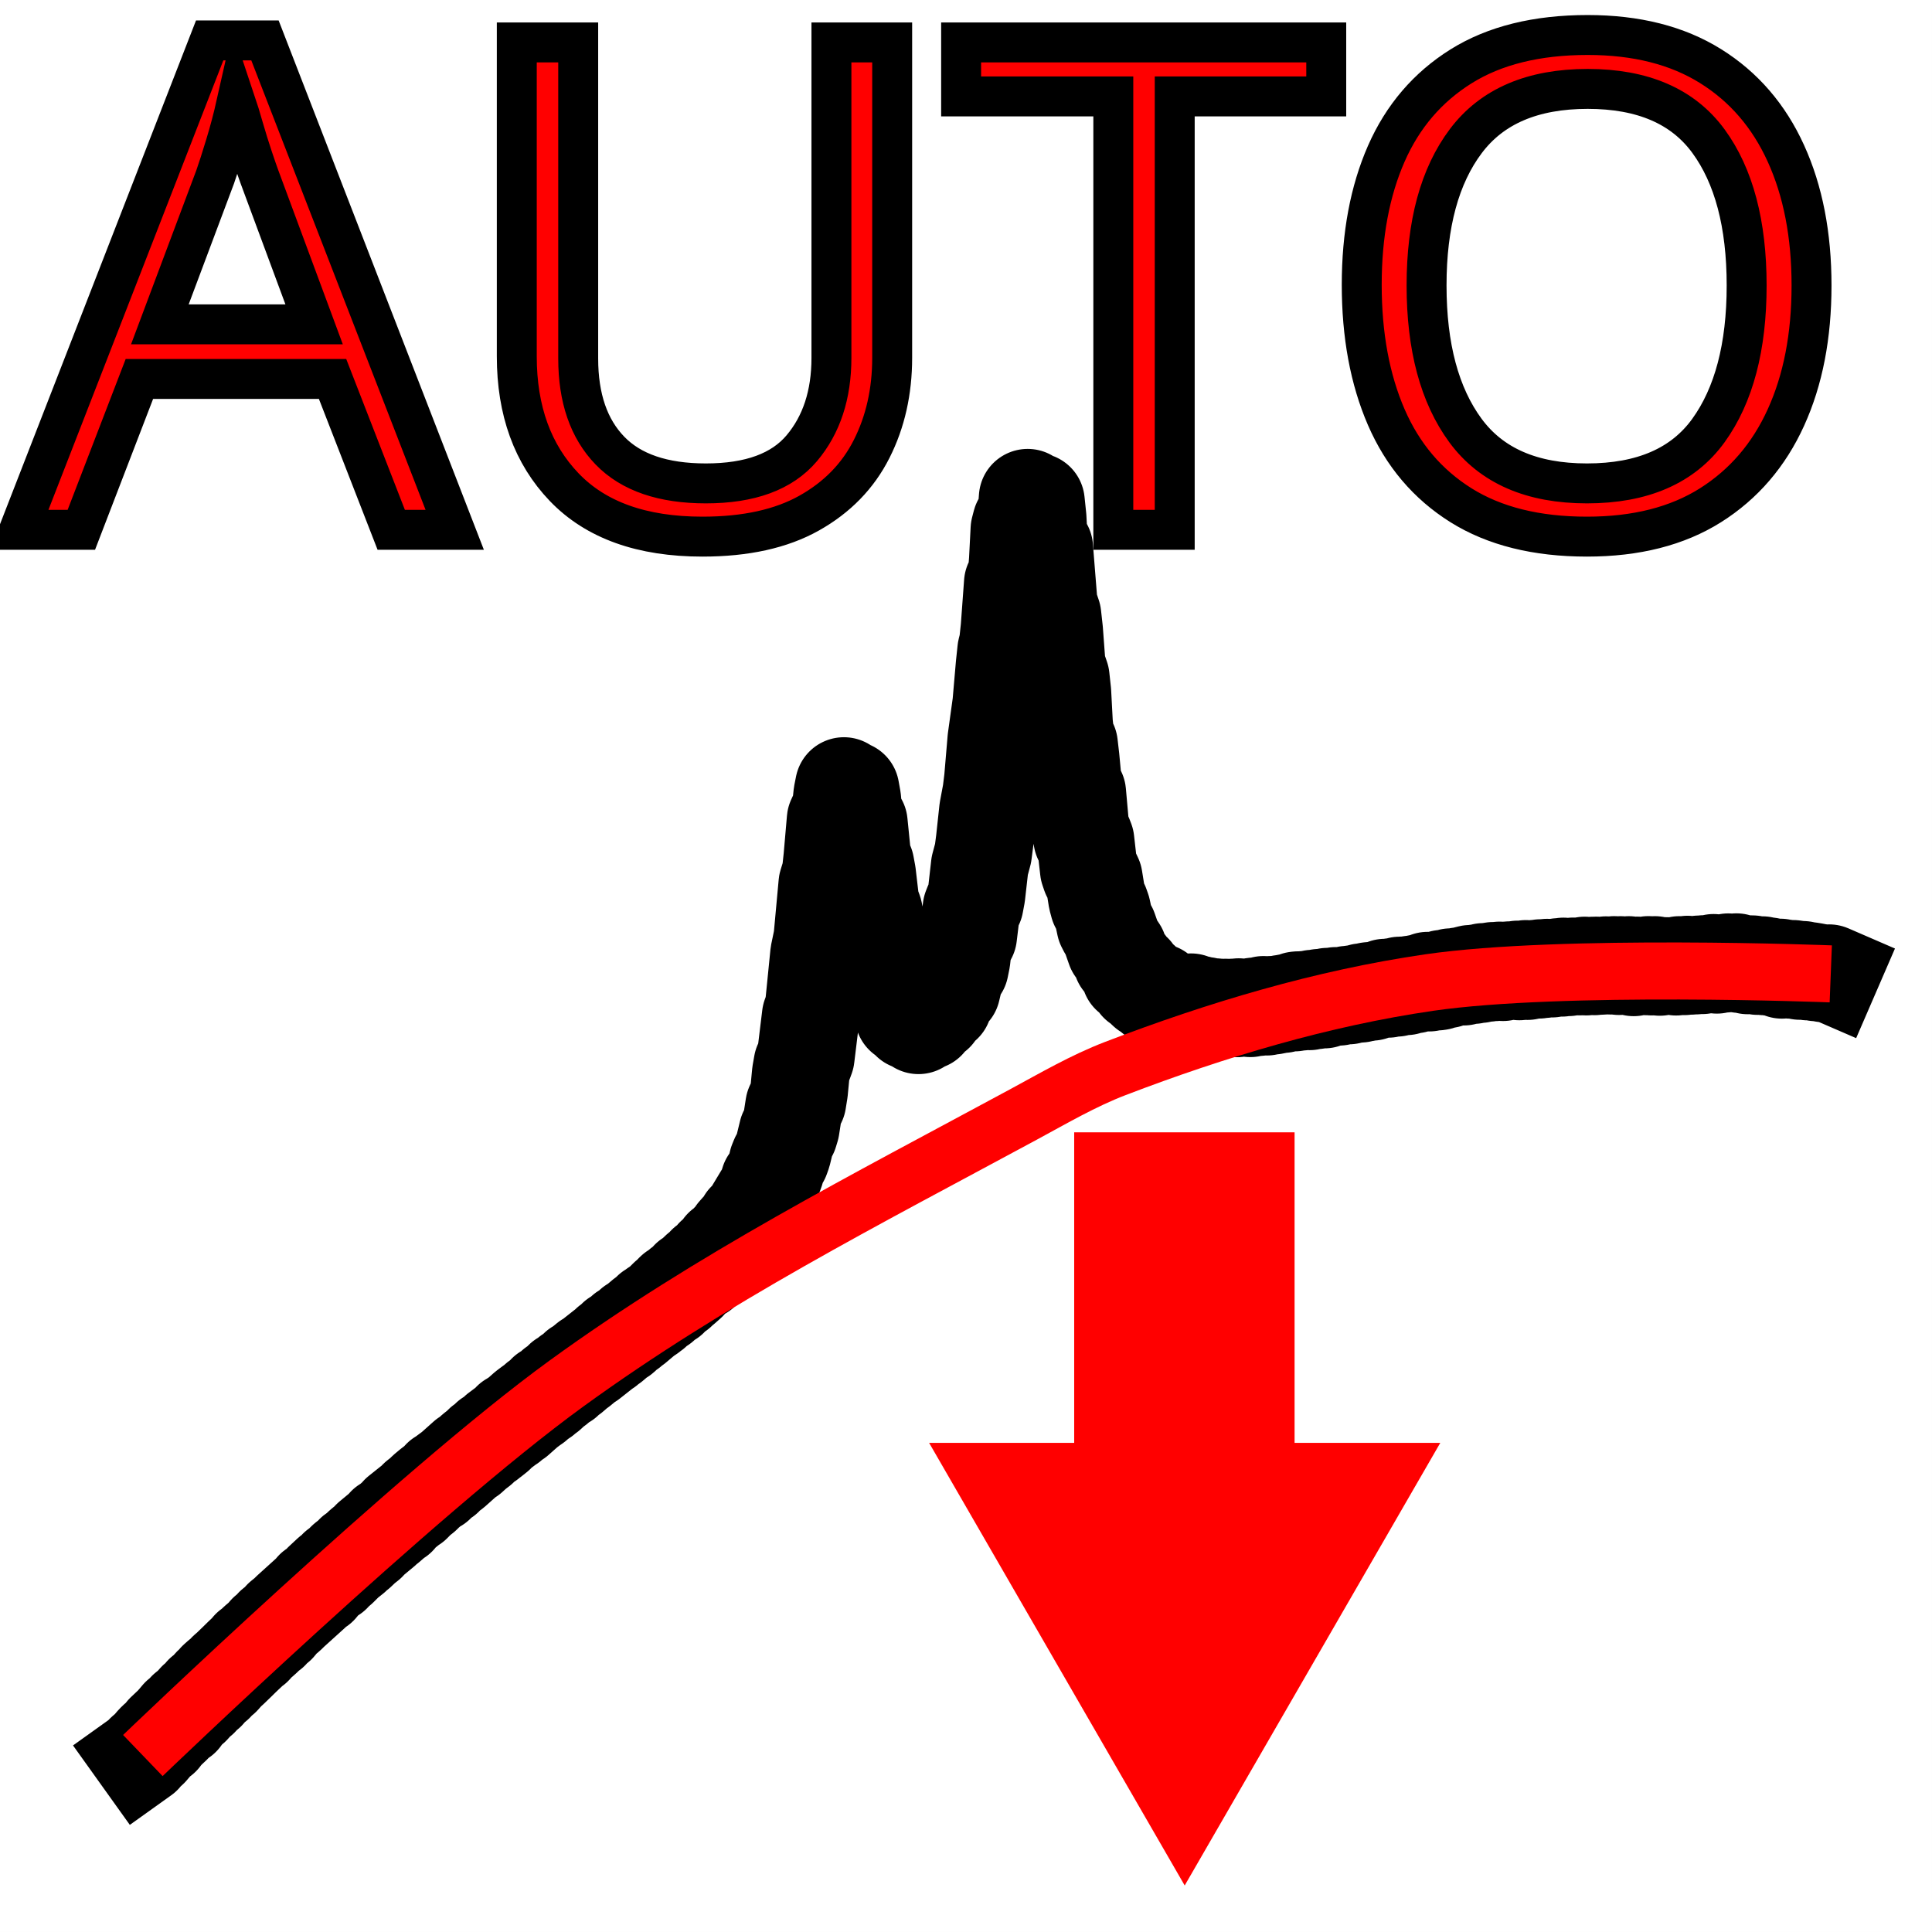
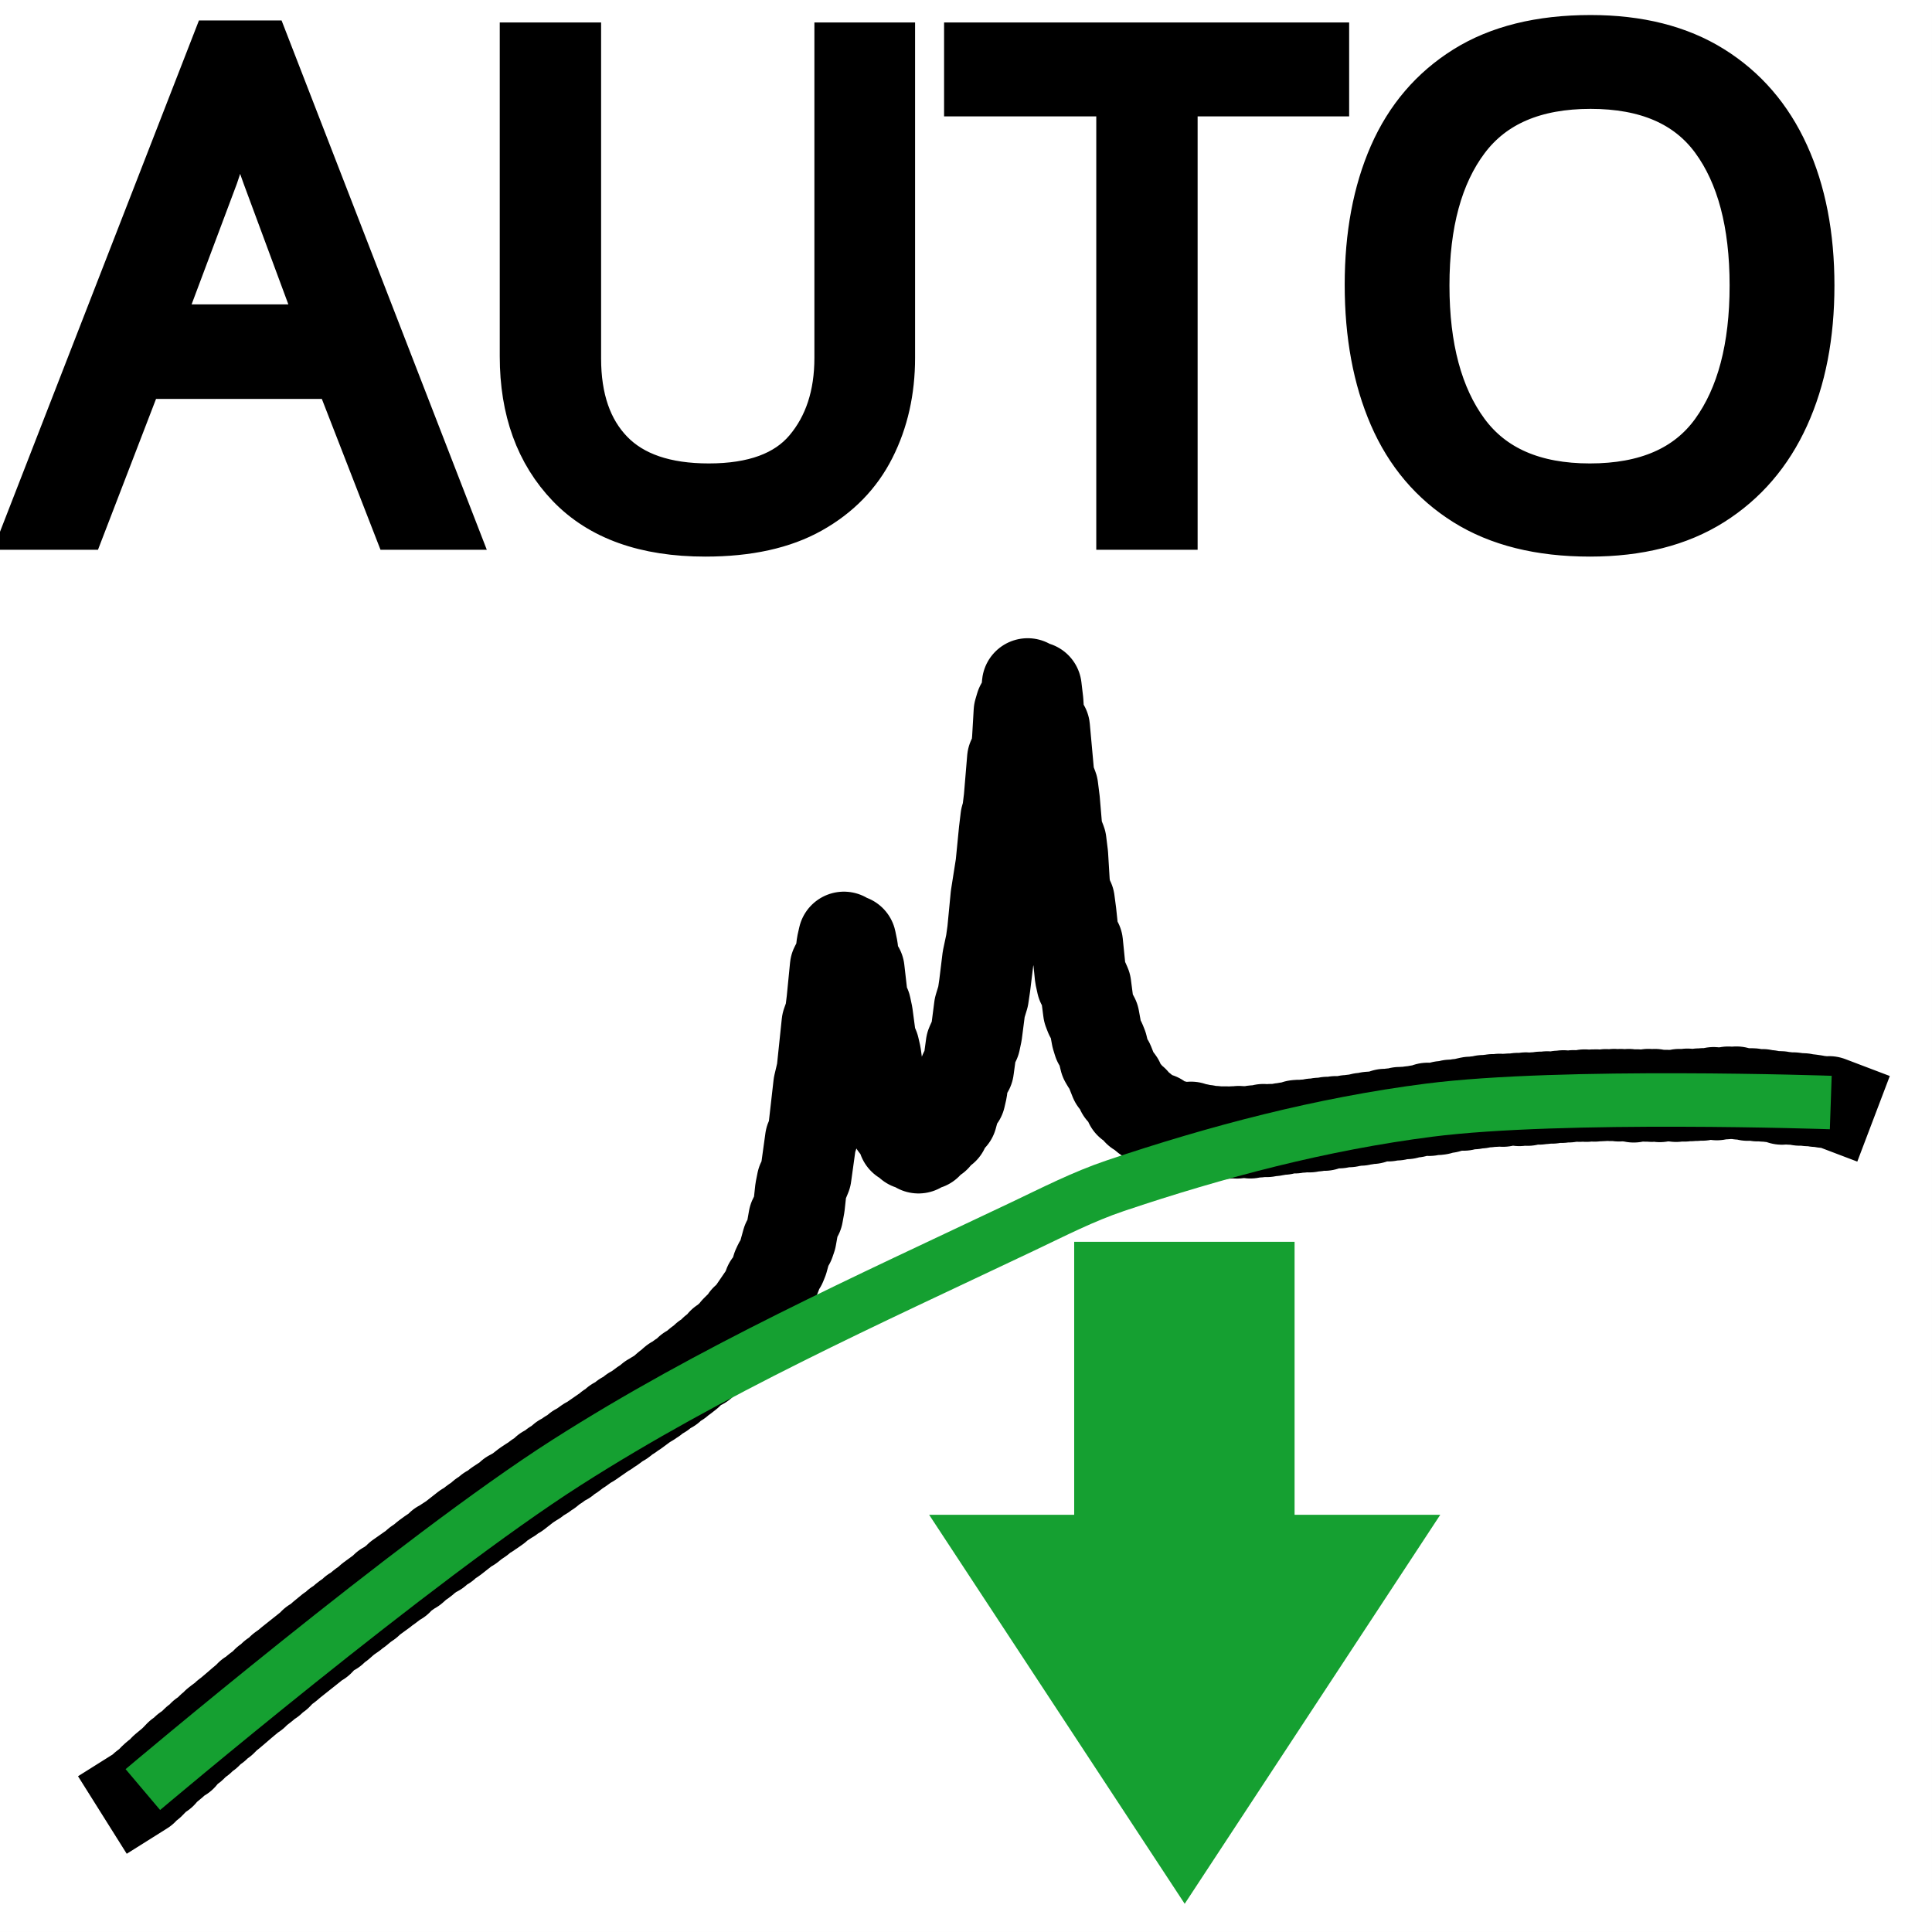
<svg xmlns="http://www.w3.org/2000/svg" width="32" height="32" viewBox="0 0 8.467 8.467" version="1.1" id="svg5">
  <defs id="defs2">
    <g id="g858">
      <symbol overflow="visible" id="glyph0-0">
        <path style="stroke:none" d="m 3.301,-4.039 c -0.441,0 -0.789,0.16 -1.051,0.461 -0.262,0.297 -0.391,0.719 -0.391,1.238 0,0.531 0.129,0.949 0.391,1.25 0.262,0.301 0.609,0.449 1.051,0.449 0.438,0 0.789,-0.148 1.051,-0.449 0.258,-0.301 0.387,-0.719 0.387,-1.25 0,-0.52 -0.129,-0.941 -0.387,-1.238 C 4.09,-3.879 3.738,-4.039 3.301,-4.039 Z m 1.961,-3.09 v 0.898 c -0.25,-0.121 -0.5,-0.211 -0.75,-0.27 C 4.25,-6.559 4,-6.59 3.762,-6.59 c -0.66,0 -1.16,0.219 -1.5,0.66 -0.34,0.441 -0.543,1.109 -0.582,1.988 0.191,-0.277 0.43,-0.5 0.719,-0.648 0.293,-0.148 0.613,-0.23 0.961,-0.23 0.73,0 1.312,0.23 1.73,0.672 0.422,0.438 0.641,1.047 0.641,1.809 0,0.75 -0.23,1.352 -0.672,1.801 -0.438,0.449 -1.027,0.668 -1.758,0.668 -0.84,0 -1.492,-0.32 -1.93,-0.957 -0.449,-0.641 -0.672,-1.582 -0.672,-2.812 0,-1.148 0.27,-2.07 0.82,-2.75 0.539,-0.68 1.281,-1.031 2.199,-1.031 0.242,0 0.492,0.031 0.75,0.07 0.25,0.051 0.512,0.121 0.793,0.223 z m 0,0" id="path831" />
      </symbol>
      <symbol overflow="visible" id="glyph0-1">
        <path style="stroke:none" d="m 3.18,-3.461 c -0.469,0 -0.84,0.133 -1.109,0.383 -0.27,0.25 -0.398,0.59 -0.398,1.027 0,0.441 0.129,0.789 0.398,1.039 0.27,0.25 0.641,0.371 1.109,0.371 0.461,0 0.832,-0.121 1.102,-0.379 0.27,-0.25 0.41,-0.59 0.41,-1.031 0,-0.438 -0.141,-0.777 -0.402,-1.027 -0.27,-0.25 -0.641,-0.383 -1.109,-0.383 z M 2.191,-3.879 c -0.422,-0.102 -0.75,-0.301 -0.992,-0.59 -0.238,-0.293 -0.348,-0.641 -0.348,-1.062 0,-0.578 0.199,-1.039 0.617,-1.379 0.41,-0.34 0.98,-0.512 1.711,-0.512 0.719,0 1.289,0.172 1.711,0.512 0.41,0.34 0.621,0.801 0.621,1.379 0,0.422 -0.121,0.77 -0.363,1.062 -0.238,0.289 -0.559,0.488 -0.977,0.59 0.469,0.109 0.84,0.328 1.109,0.648 0.258,0.32 0.398,0.719 0.398,1.18 0,0.711 -0.219,1.25 -0.648,1.621 -0.441,0.379 -1.062,0.559 -1.859,0.559 -0.801,0 -1.422,-0.18 -1.852,-0.559 -0.43,-0.371 -0.641,-0.91 -0.641,-1.621 0,-0.461 0.129,-0.859 0.398,-1.18 0.262,-0.32 0.633,-0.539 1.113,-0.648 z m -0.363,-1.562 c 0,0.383 0.113,0.68 0.352,0.891 0.242,0.211 0.57,0.312 1,0.312 0.422,0 0.75,-0.102 0.992,-0.312 0.238,-0.211 0.359,-0.508 0.359,-0.891 0,-0.379 -0.121,-0.668 -0.359,-0.879 -0.242,-0.211 -0.57,-0.32 -0.992,-0.32 -0.43,0 -0.758,0.109 -1,0.32 -0.238,0.211 -0.352,0.5 -0.352,0.879 z m 0,0" id="path834" />
      </symbol>
      <symbol overflow="visible" id="glyph0-2">
        <path style="stroke:none" d="m 1.102,-0.148 v -0.902 c 0.238,0.121 0.488,0.211 0.75,0.27 0.25,0.062 0.5,0.09 0.75,0.09 0.637,0 1.137,-0.207 1.477,-0.648 0.344,-0.441 0.543,-1.102 0.602,-2 -0.199,0.281 -0.441,0.5 -0.719,0.648 C 3.672,-2.539 3.352,-2.469 3,-2.469 c -0.738,0 -1.32,-0.223 -1.738,-0.66 -0.422,-0.441 -0.633,-1.043 -0.633,-1.812 0,-0.738 0.223,-1.34 0.66,-1.797 0.441,-0.453 1.031,-0.684 1.77,-0.684 0.84,0 1.492,0.332 1.93,0.973 0.441,0.648 0.672,1.59 0.672,2.809 0,1.16 -0.281,2.07 -0.82,2.75 -0.551,0.68 -1.281,1.02 -2.199,1.02 -0.25,0 -0.5,-0.027 -0.75,-0.07 C 1.629,0.02 1.371,-0.051 1.102,-0.148 Z m 1.957,-3.09 c 0.441,0 0.793,-0.152 1.051,-0.453 C 4.371,-3.988 4.5,-4.41 4.5,-4.941 4.5,-5.461 4.371,-5.879 4.109,-6.18 3.852,-6.48 3.5,-6.641 3.059,-6.641 c -0.438,0 -0.789,0.16 -1.047,0.461 -0.262,0.301 -0.391,0.719 -0.391,1.238 0,0.531 0.129,0.953 0.391,1.25 0.258,0.301 0.609,0.453 1.047,0.453 z m 0,0" id="path837" />
      </symbol>
      <symbol overflow="visible" id="glyph0-3">
        <path style="stroke:none" d="m 3.18,-6.641 c -0.508,0 -0.891,0.25 -1.148,0.75 -0.262,0.5 -0.383,1.25 -0.383,2.25 0,1 0.121,1.75 0.383,2.25 0.258,0.5 0.641,0.75 1.148,0.75 0.512,0 0.891,-0.25 1.148,-0.75 0.25,-0.5 0.383,-1.25 0.383,-2.25 0,-1 -0.133,-1.75 -0.383,-2.25 -0.258,-0.5 -0.637,-0.75 -1.148,-0.75 z m 0,-0.781 c 0.809,0 1.43,0.332 1.871,0.973 0.43,0.648 0.648,1.59 0.648,2.809 0,1.23 -0.219,2.172 -0.648,2.812 -0.441,0.637 -1.062,0.957 -1.879,0.957 -0.82,0 -1.441,-0.32 -1.871,-0.957 -0.43,-0.641 -0.641,-1.582 -0.641,-2.812 0,-1.219 0.211,-2.16 0.641,-2.809 0.43,-0.641 1.059,-0.973 1.879,-0.973 z m 0,0" id="path840" />
      </symbol>
      <symbol overflow="visible" id="glyph0-4">
        <path style="stroke:none" d="m 1.922,-0.828 h 3.438 V 0 H 0.73 v -0.828 c 0.371,-0.383 0.879,-0.902 1.531,-1.562 0.637,-0.648 1.047,-1.07 1.219,-1.258 C 3.801,-4 4.02,-4.301 4.141,-4.551 c 0.121,-0.238 0.188,-0.488 0.188,-0.73 0,-0.379 -0.137,-0.699 -0.406,-0.938 -0.273,-0.242 -0.621,-0.371 -1.062,-0.371 -0.309,0 -0.641,0.059 -0.98,0.16 -0.34,0.109 -0.707,0.27 -1.098,0.488 v -1 c 0.398,-0.16 0.77,-0.277 1.109,-0.359 0.34,-0.078 0.66,-0.121 0.949,-0.121 0.75,0 1.352,0.191 1.801,0.57 0.449,0.383 0.68,0.883 0.68,1.512 0,0.301 -0.059,0.59 -0.172,0.852 -0.109,0.27 -0.309,0.59 -0.609,0.949 -0.078,0.098 -0.34,0.367 -0.777,0.82 -0.441,0.449 -1.051,1.078 -1.84,1.891 z m 0,0" id="path843" />
      </symbol>
      <symbol overflow="visible" id="glyph0-5">
        <path style="stroke:none" d="M 3.781,-6.43 1.289,-2.539 H 3.781 Z M 3.52,-7.289 h 1.242 v 4.75 H 5.801 V -1.719 H 4.762 V 0 H 3.781 V -1.719 H 0.488 v -0.953 z m 0,0" id="path846" />
      </symbol>
      <symbol overflow="visible" id="glyph0-6">
        <path style="stroke:none" d="m 0.82,-7.289 h 4.691 v 0.418 L 2.859,0 h -1.031 l 2.492,-6.461 h -3.5 z m 0,0" id="path849" />
      </symbol>
      <symbol overflow="visible" id="glyph0-7">
        <path style="stroke:none" d="m 1.078,-7.289 h 3.871 v 0.828 h -2.969 v 1.789 c 0.141,-0.047 0.289,-0.09 0.43,-0.109 0.141,-0.02 0.289,-0.039 0.43,-0.039 0.809,0 1.449,0.23 1.93,0.672 0.48,0.449 0.719,1.047 0.719,1.809 0,0.789 -0.25,1.398 -0.738,1.828 C 4.262,-0.078 3.57,0.129 2.691,0.129 2.379,0.129 2.07,0.102 1.75,0.059 1.43,0.012 1.109,-0.059 0.77,-0.172 V -1.16 C 1.059,-1 1.359,-0.879 1.68,-0.801 c 0.309,0.082 0.641,0.109 0.992,0.109 0.559,0 1.008,-0.137 1.34,-0.438 C 4.328,-1.43 4.5,-1.828 4.5,-2.34 c 0,-0.5 -0.172,-0.898 -0.488,-1.199 -0.332,-0.301 -0.781,-0.449 -1.34,-0.449 -0.262,0 -0.531,0.027 -0.793,0.09 C 1.621,-3.84 1.352,-3.75 1.078,-3.629 Z m 0,0" id="path852" />
      </symbol>
      <symbol overflow="visible" id="glyph0-8">
        <path style="stroke:none" d="m 1.238,-0.828 h 1.613 v -5.562 l -1.75,0.352 v -0.902 l 1.738,-0.348 h 0.988 v 6.461 H 5.441 V 0 H 1.238 Z m 0,0" id="path855" />
      </symbol>
    </g>
    <g id="g5702">
      <symbol overflow="visible" id="glyph0-0-8">
        <path style="stroke:none" d="m 3.301,-4.039 c -0.441,0 -0.789,0.16 -1.051,0.461 -0.262,0.297 -0.391,0.719 -0.391,1.238 0,0.531 0.129,0.949 0.391,1.25 0.262,0.301 0.609,0.449 1.051,0.449 0.438,0 0.789,-0.148 1.051,-0.449 0.258,-0.301 0.387,-0.719 0.387,-1.25 0,-0.52 -0.129,-0.941 -0.387,-1.238 C 4.09,-3.879 3.738,-4.039 3.301,-4.039 Z m 1.961,-3.09 v 0.898 c -0.25,-0.121 -0.5,-0.211 -0.75,-0.27 C 4.25,-6.559 4,-6.59 3.762,-6.59 c -0.66,0 -1.16,0.219 -1.5,0.66 -0.34,0.441 -0.543,1.109 -0.582,1.988 0.191,-0.277 0.43,-0.5 0.719,-0.648 0.293,-0.148 0.613,-0.23 0.961,-0.23 0.73,0 1.312,0.23 1.73,0.672 0.422,0.438 0.641,1.047 0.641,1.809 0,0.75 -0.23,1.352 -0.672,1.801 -0.438,0.449 -1.027,0.668 -1.758,0.668 -0.84,0 -1.492,-0.32 -1.93,-0.957 -0.449,-0.641 -0.672,-1.582 -0.672,-2.812 0,-1.148 0.27,-2.07 0.82,-2.75 0.539,-0.68 1.281,-1.031 2.199,-1.031 0.242,0 0.492,0.031 0.75,0.07 0.25,0.051 0.512,0.121 0.793,0.223 z m 0,0" id="path5672" />
      </symbol>
      <symbol overflow="visible" id="glyph0-1-8">
        <path style="stroke:none" d="m 3.18,-3.461 c -0.469,0 -0.84,0.133 -1.109,0.383 -0.27,0.25 -0.398,0.59 -0.398,1.027 0,0.441 0.129,0.789 0.398,1.039 0.27,0.25 0.641,0.371 1.109,0.371 0.461,0 0.832,-0.121 1.102,-0.379 0.27,-0.25 0.41,-0.59 0.41,-1.031 0,-0.438 -0.141,-0.777 -0.402,-1.027 -0.27,-0.25 -0.641,-0.383 -1.109,-0.383 z M 2.191,-3.879 c -0.422,-0.102 -0.75,-0.301 -0.992,-0.59 -0.238,-0.293 -0.348,-0.641 -0.348,-1.062 0,-0.578 0.199,-1.039 0.617,-1.379 0.41,-0.34 0.98,-0.512 1.711,-0.512 0.719,0 1.289,0.172 1.711,0.512 0.41,0.34 0.621,0.801 0.621,1.379 0,0.422 -0.121,0.77 -0.363,1.062 -0.238,0.289 -0.559,0.488 -0.977,0.59 0.469,0.109 0.84,0.328 1.109,0.648 0.258,0.32 0.398,0.719 0.398,1.18 0,0.711 -0.219,1.25 -0.648,1.621 -0.441,0.379 -1.062,0.559 -1.859,0.559 -0.801,0 -1.422,-0.18 -1.852,-0.559 -0.43,-0.371 -0.641,-0.91 -0.641,-1.621 0,-0.461 0.129,-0.859 0.398,-1.18 0.262,-0.32 0.633,-0.539 1.113,-0.648 z m -0.363,-1.562 c 0,0.383 0.113,0.68 0.352,0.891 0.242,0.211 0.57,0.312 1,0.312 0.422,0 0.75,-0.102 0.992,-0.312 0.238,-0.211 0.359,-0.508 0.359,-0.891 0,-0.379 -0.121,-0.668 -0.359,-0.879 -0.242,-0.211 -0.57,-0.32 -0.992,-0.32 -0.43,0 -0.758,0.109 -1,0.32 -0.238,0.211 -0.352,0.5 -0.352,0.879 z m 0,0" id="path5675" />
      </symbol>
      <symbol overflow="visible" id="glyph0-2-9">
        <path style="stroke:none" d="m 1.102,-0.148 v -0.902 c 0.238,0.121 0.488,0.211 0.75,0.27 0.25,0.062 0.5,0.09 0.75,0.09 0.637,0 1.137,-0.207 1.477,-0.648 0.344,-0.441 0.543,-1.102 0.602,-2 -0.199,0.281 -0.441,0.5 -0.719,0.648 C 3.672,-2.539 3.352,-2.469 3,-2.469 c -0.738,0 -1.32,-0.223 -1.738,-0.66 -0.422,-0.441 -0.633,-1.043 -0.633,-1.812 0,-0.738 0.223,-1.34 0.66,-1.797 0.441,-0.453 1.031,-0.684 1.77,-0.684 0.84,0 1.492,0.332 1.93,0.973 0.441,0.648 0.672,1.59 0.672,2.809 0,1.16 -0.281,2.07 -0.82,2.75 -0.551,0.68 -1.281,1.02 -2.199,1.02 -0.25,0 -0.5,-0.027 -0.75,-0.07 C 1.629,0.02 1.371,-0.051 1.102,-0.148 Z m 1.957,-3.09 c 0.441,0 0.793,-0.152 1.051,-0.453 C 4.371,-3.988 4.5,-4.41 4.5,-4.941 4.5,-5.461 4.371,-5.879 4.109,-6.18 3.852,-6.48 3.5,-6.641 3.059,-6.641 c -0.438,0 -0.789,0.16 -1.047,0.461 -0.262,0.301 -0.391,0.719 -0.391,1.238 0,0.531 0.129,0.953 0.391,1.25 0.258,0.301 0.609,0.453 1.047,0.453 z m 0,0" id="path5678" />
      </symbol>
      <symbol overflow="visible" id="glyph0-3-2">
        <path style="stroke:none" d="m 3.18,-6.641 c -0.508,0 -0.891,0.25 -1.148,0.75 -0.262,0.5 -0.383,1.25 -0.383,2.25 0,1 0.121,1.75 0.383,2.25 0.258,0.5 0.641,0.75 1.148,0.75 0.512,0 0.891,-0.25 1.148,-0.75 0.25,-0.5 0.383,-1.25 0.383,-2.25 0,-1 -0.133,-1.75 -0.383,-2.25 -0.258,-0.5 -0.637,-0.75 -1.148,-0.75 z m 0,-0.781 c 0.809,0 1.43,0.332 1.871,0.973 0.43,0.648 0.648,1.59 0.648,2.809 0,1.23 -0.219,2.172 -0.648,2.812 -0.441,0.637 -1.062,0.957 -1.879,0.957 -0.82,0 -1.441,-0.32 -1.871,-0.957 -0.43,-0.641 -0.641,-1.582 -0.641,-2.812 0,-1.219 0.211,-2.16 0.641,-2.809 0.43,-0.641 1.059,-0.973 1.879,-0.973 z m 0,0" id="path5681" />
      </symbol>
      <symbol overflow="visible" id="glyph0-4-8">
        <path style="stroke:none" d="m 1.922,-0.828 h 3.438 V 0 H 0.73 v -0.828 c 0.371,-0.383 0.879,-0.902 1.531,-1.562 0.637,-0.648 1.047,-1.07 1.219,-1.258 C 3.801,-4 4.02,-4.301 4.141,-4.551 c 0.121,-0.238 0.188,-0.488 0.188,-0.73 0,-0.379 -0.137,-0.699 -0.406,-0.938 -0.273,-0.242 -0.621,-0.371 -1.062,-0.371 -0.309,0 -0.641,0.059 -0.98,0.16 -0.34,0.109 -0.707,0.27 -1.098,0.488 v -1 c 0.398,-0.16 0.77,-0.277 1.109,-0.359 0.34,-0.078 0.66,-0.121 0.949,-0.121 0.75,0 1.352,0.191 1.801,0.57 0.449,0.383 0.68,0.883 0.68,1.512 0,0.301 -0.059,0.59 -0.172,0.852 -0.109,0.27 -0.309,0.59 -0.609,0.949 -0.078,0.098 -0.34,0.367 -0.777,0.82 -0.441,0.449 -1.051,1.078 -1.84,1.891 z m 0,0" id="path5684" />
      </symbol>
      <symbol overflow="visible" id="glyph0-5-8">
        <path style="stroke:none" d="M 3.781,-6.43 1.289,-2.539 H 3.781 Z M 3.52,-7.289 h 1.242 v 4.75 H 5.801 V -1.719 H 4.762 V 0 H 3.781 V -1.719 H 0.488 v -0.953 z m 0,0" id="path5687" />
      </symbol>
      <symbol overflow="visible" id="glyph0-6-8">
        <path style="stroke:none" d="m 0.82,-7.289 h 4.691 v 0.418 L 2.859,0 h -1.031 l 2.492,-6.461 h -3.5 z m 0,0" id="path5690" />
      </symbol>
      <symbol overflow="visible" id="glyph0-7-6">
        <path style="stroke:none" d="m 1.07,-1.238 h 1.031 V 0 h -1.031 z m 0,0" id="path5693" />
      </symbol>
      <symbol overflow="visible" id="glyph0-8-8">
        <path style="stroke:none" d="m 1.238,-0.828 h 1.613 v -5.562 l -1.75,0.352 v -0.902 l 1.738,-0.348 h 0.988 v 6.461 H 5.441 V 0 H 1.238 Z m 0,0" id="path5696" />
      </symbol>
      <symbol overflow="visible" id="glyph0-9">
        <path style="stroke:none" d="m 5.621,-2.961 v 0.441 H 1.488 c 0.043,0.621 0.223,1.098 0.562,1.418 0.328,0.32 0.789,0.48 1.391,0.48 0.34,0 0.68,-0.039 1,-0.117 0.32,-0.082 0.648,-0.211 0.969,-0.391 v 0.848 c -0.32,0.141 -0.648,0.25 -0.988,0.312 -0.344,0.059 -0.691,0.098 -1.031,0.098 -0.879,0 -1.57,-0.25 -2.082,-0.75 -0.508,-0.5 -0.758,-1.188 -0.758,-2.059 0,-0.891 0.238,-1.602 0.719,-2.129 0.48,-0.52 1.141,-0.793 1.961,-0.793 0.738,0 1.32,0.242 1.75,0.711 0.418,0.48 0.641,1.121 0.641,1.93 z M 4.719,-3.219 C 4.711,-3.711 4.57,-4.102 4.309,-4.398 4.039,-4.691 3.68,-4.84 3.238,-4.84 c -0.5,0 -0.898,0.148 -1.199,0.43 -0.301,0.281 -0.48,0.68 -0.52,1.191 z m 0,0" id="path5699" />
      </symbol>
    </g>
  </defs>
  <g id="layer1" transform="translate(0.00317227,-0.00648256)">
    <g id="surface17997" transform="matrix(0.01789618,0,0,0.01789618,-0.165185,0.5679911)">
      <g id="surface244924" transform="matrix(0.9567937,0,0,0.9567937,21.8641,52.66901)">
        <rect style="fill:#ffffff;fill-opacity:1;stroke:none;stroke-width:10.123;stroke-miterlimit:4;stroke-dasharray:none;stroke-opacity:1" id="rect25634" width="494.463" height="494.463" x="-13.39" y="-87.84" />
-         <path style="fill:#ffffff;fill-opacity:1;fill-rule:nonzero;stroke:none" d="M 52.377,332.588 H 409.494 V 66.474 H 52.377 Z m 0,0" id="path5708" />
-         <path style="fill:none;stroke:#000000;stroke-width:24.996;stroke-linecap:square;stroke-linejoin:round;stroke-miterlimit:10;stroke-dasharray:none;stroke-opacity:1" d="m 22.735,361.788 0.437,-0.312 0.421,-0.645 1.296,-1.108 1.29,-1.519 0.859,-0.827 0.859,-0.661 0.859,-1.155 2.154,-2.034 0.859,-0.973 0.853,-1.015 0.421,0.161 0.437,-0.812 0.437,-0.312 0.421,-0.661 1.296,-1.025 1.28,-1.441 0.859,-0.661 0.859,-1.077 0.859,-0.567 1.296,-1.504 0.859,-0.604 0.421,-0.723 0.859,-0.77 0.437,-0.135 1.285,-1.457 0.859,-0.744 1.717,-1.66 1.296,-1.275 0.859,-0.817 0.843,-0.791 0.437,-0.598 0.864,-0.489 0.859,-0.989 0.859,-0.728 0.859,-0.765 0.848,-1.004 0.859,-0.468 0.859,-1.171 0.437,-0.338 0.421,-0.114 1.285,-1.551 1.296,-1.051 0.848,-0.838 5.583,-5.052 0.421,-0.588 1.285,-0.78 0.859,-1.056 2.144,-2.003 0.427,-0.083 0.859,-0.963 0.421,-0.484 0.442,-0.177 1.707,-1.701 1.722,-1.363 0.421,-0.536 0.864,-0.578 1.285,-1.223 0.843,-0.682 0.437,-0.338 0.848,-0.911 3.007,-2.492 0.848,-0.947 0.421,-0.135 2.149,-1.868 0.421,-0.193 0.442,-0.749 2.997,-2.393 0.421,-0.239 1.285,-1.311 1.27,-0.994 0.864,-0.859 1.285,-1.072 0.848,-0.65 0.442,-0.167 1.27,-1.457 0.437,-0.25 0.427,-0.068 0.421,-0.562 1.712,-1.264 3.424,-3.059 0.848,-0.52 1.285,-1.171 1.29,-0.989 0.848,-0.869 0.848,-0.583 0.442,-0.286 0.421,-0.572 0.427,-0.088 1.285,-1.025 0.427,-0.546 1.696,-1.27 0.864,-0.65 0.427,-0.265 0.421,-0.624 0.427,-0.104 0.421,-0.427 0.442,-0.14 2.565,-2.279 1.27,-0.957 0.853,-0.588 0.864,-0.78 1.275,-0.853 0.848,-1.009 0.427,0.005 1.29,-1.197 0.421,-0.416 0.427,-0.182 1.275,-1.166 0.437,-0.453 0.427,0.062 1.275,-1.275 0.427,-0.125 0.848,-0.734 0.853,-0.853 0.437,-0.151 2.128,-1.753 0.421,-0.172 3.845,-3.033 0.427,-0.25 0.848,-0.853 0.427,-0.125 0.853,-0.718 0.421,-0.614 0.427,-0.187 0.427,-0.359 0.427,-0.088 0.421,-0.364 0.427,-0.609 1.29,-0.77 0.853,-0.864 0.427,-0.14 2.555,-2.154 1.275,-0.859 0.427,-0.583 0.427,-0.068 0.427,-0.515 1.701,-1.145 1.701,-1.691 0.427,0.073 0.853,-1.275 0.427,-0.406 0.427,0.021 0.427,-0.156 0.421,-0.718 0.427,-0.421 0.427,0.011 1.28,-1.134 0.427,-0.806 0.427,-0.104 2.112,-2.008 0.427,0.114 1.28,-1.712 0.427,0.047 0.853,-0.952 0.848,-1.093 0.853,-0.125 0.427,-0.51 0.427,-1.082 0.427,-0.598 0.427,0.135 0.853,-0.801 0.411,-0.848 0.853,-0.661 0.427,-0.333 0.427,-1.067 0.853,-0.968 0.427,0.099 1.28,-2.393 0.427,-0.13 0.411,-0.437 3.413,-5.677 0.838,-1.353 0.427,-0.942 0.427,-1.467 0.853,-1.181 0.427,-0.822 0.427,-1.197 0.427,-1.795 0.411,-1.015 0.427,-0.151 0.427,-1.192 1.285,-5.292 0.427,0.099 0.411,-1.358 0.853,-5.489 0.427,-0.926 0.427,-0.307 0.427,-2.664 0.427,-4.459 0.411,-2.347 0.427,-0.656 0.432,-1.192 1.28,-10.516 0.411,-1.041 0.427,-1.915 1.285,-12.862 0.838,-4.048 1.28,-13.913 0.853,-2.742 0.416,-3.835 0.853,-9.839 0.427,-0.926 0.427,2.529 0.843,-8.081 0.427,-2.165 0.427,4.001 0.427,1.873 0.838,-4.953 0.432,2.378 0.427,4.423 0.427,1.093 0.411,-0.068 0.427,0.682 0.859,8.528 0.411,1.556 0.427,0.702 0.427,2.3 0.859,7.363 0.838,2.279 0.432,2.133 0.427,3.606 1.264,5.094 0.432,0.473 0.838,4.985 0.427,0.146 0.843,2.237 0.853,3.611 0.432,0.447 0.411,-0.291 0.427,1.093 0.859,2.997 0.838,-1.467 0.432,0.968 0.411,1.941 0.427,0.151 0.427,-1.686 0.432,-0.406 0.411,2.581 0.427,0.458 0.843,-2.139 0.427,-0.432 0.432,1.129 0.427,0.354 0.411,-0.754 0.859,-1.868 0.843,0.552 0.427,-0.697 0.843,-2.289 h 0.427 l 0.427,0.63 0.416,-1.181 0.853,-3.377 0.416,-0.343 0.427,1.342 0.427,-1.79 0.416,-2.825 0.427,-1.311 0.432,0.604 0.411,-0.359 0.427,-2.102 0.432,-3.83 0.411,-1.212 0.427,-0.172 0.432,-0.833 0.843,-6.998 0.427,-1.087 0.411,-0.068 0.432,-2.321 0.843,-7.441 0.853,-3.184 0.416,-3.2 0.843,-7.841 0.859,-4.6 0.411,-3.351 0.859,-10.146 1.27,-9.184 0.843,-9.74 0.416,-3.923 0.427,-1.665 0.427,-4.012 0.843,-11.483 0.416,-0.026 0.427,-0.343 0.432,-5.385 0.411,-7.992 0.432,-1.665 0.427,3.096 0.416,1.171 0.843,-10.729 0.427,1.212 0.432,4.6 0.411,1.535 0.843,-6.327 0.432,4.147 0.411,7.586 0.432,1.67 0.427,-2.269 0.416,0.64 1.27,15.891 0.416,0.193 0.427,1.27 0.432,3.908 0.843,11.327 0.416,-0.624 0.427,1.249 0.416,3.83 0.427,8.034 0.432,3.798 0.843,1.493 0.416,3.575 0.843,9.038 0.427,0.562 0.416,-0.843 0.843,9.496 0.432,2.237 0.411,-0.546 0.432,1.119 0.843,7.42 0.432,1.259 0.411,0.005 0.432,0.926 0.843,5.25 0.416,1.545 0.427,0.094 0.416,1.181 0.843,3.939 0.432,0.838 0.411,0.229 1.691,4.834 0.432,-0.068 0.411,0.614 0.848,2.555 0.427,0.505 0.416,0.203 0.432,0.489 0.843,2.461 0.416,0.271 0.427,-0.822 0.416,0.806 0.416,1.202 0.427,0.739 0.432,-0.546 0.416,0.088 0.843,1.863 0.416,0.385 0.432,-0.468 0.411,0.052 0.432,0.661 0.416,1.009 0.427,0.135 0.416,-0.619 0.432,-0.265 0.416,1.535 0.411,0.64 0.432,-0.13 0.416,-0.692 0.432,0.125 0.411,0.911 1.691,-0.26 0.416,0.286 0.432,0.567 0.411,0.172 0.848,-0.541 0.848,0.885 0.411,0.125 0.848,-1.067 0.843,1.525 0.416,-0.229 0.432,-0.796 0.416,0.104 0.432,0.806 0.411,-0.042 0.416,0.146 0.432,-0.593 1.259,0.869 0.416,-0.38 0.432,-0.177 0.416,0.031 0.416,0.401 0.432,-0.068 0.411,0.146 0.432,-0.38 0.416,0.297 0.416,-0.302 0.432,0.245 0.416,-0.182 1.259,-0.088 0.432,0.213 0.416,0.016 0.416,-0.317 1.259,0.187 0.432,-0.13 0.416,0.057 0.432,-0.094 0.416,0.276 0.416,-0.12 0.416,-0.349 0.843,-0.073 0.432,0.255 0.833,-0.203 0.432,-0.38 0.833,0.463 0.416,-0.13 0.432,-0.328 0.416,-0.016 0.411,0.213 0.432,-0.234 0.416,0.068 1.264,-0.333 0.416,0.094 0.848,-0.307 0.848,-0.135 1.264,0.047 0.416,-0.557 0.416,-0.052 0.416,0.317 0.432,0.083 0.827,-0.489 0.437,0.073 0.411,0.302 0.416,0.016 0.848,-0.692 0.833,0.437 0.432,-0.245 0.416,-0.416 0.833,0.172 0.432,0.286 0.833,-0.734 0.853,0.219 0.416,-0.229 0.416,0.016 0.416,-0.203 0.432,0.036 0.416,0.182 2.097,-0.52 0.416,0.193 0.848,-0.343 0.416,0.078 0.833,-0.276 0.848,0.094 0.416,-0.401 0.416,-0.026 0.437,0.172 0.416,-0.12 0.416,-0.323 0.416,-0.052 0.416,0.26 0.848,-0.349 0.833,-0.198 0.853,-0.12 0.416,-0.12 0.416,-0.286 0.833,0.312 0.432,-0.12 0.416,-0.349 0.833,-0.042 0.421,0.239 0.848,-0.583 0.416,0.156 0.416,-0.198 0.833,0.245 0.437,-0.338 0.833,-0.135 0.833,0.011 0.853,-0.291 2.081,-0.338 0.437,-0.349 0.416,0.494 1.249,-0.552 0.421,-0.016 0.416,0.307 0.432,-0.068 0.416,-0.51 0.416,-0.156 0.838,0.146 0.416,0.005 0.416,-0.411 0.437,-0.135 0.416,0.151 0.416,-0.187 0.416,0.042 0.838,-0.245 0.833,-0.068 0.416,0.172 0.853,-0.515 0.833,-0.208 0.838,0.317 0.833,-0.489 0.838,0.245 0.853,-0.557 0.416,0.239 0.833,0.005 0.421,-0.395 0.416,0.114 0.416,-0.239 0.421,0.369 1.249,-0.473 0.421,0.333 0.432,0.114 0.838,-0.453 0.416,0.114 0.416,-0.177 0.421,0.135 0.833,-0.187 0.838,-0.13 0.416,0.5 1.675,-0.645 0.416,0.562 1.254,-0.484 0.437,-0.109 0.401,0.172 0.416,-0.161 0.437,0.234 0.416,-0.427 0.421,0.031 0.416,0.255 0.416,-0.057 0.421,-0.338 0.833,0.073 0.421,0.177 1.67,-0.421 0.421,0.203 0.416,0.005 0.421,-0.338 1.254,0.208 1.254,-0.234 1.675,0.047 1.238,-0.265 0.421,0.276 0.838,-0.177 0.838,-0.088 0.416,0.203 0.421,-0.224 0.833,0.125 1.259,-0.068 0.416,-0.135 1.259,0.135 0.838,-0.187 0.838,0.255 0.416,0.052 0.406,-0.297 0.416,0.151 0.421,-0.016 0.838,0.193 0.421,-0.328 0.416,0.14 0.421,-0.052 0.416,0.51 0.421,-0.447 0.416,-0.042 0.421,0.156 0.838,0.036 1.238,0.057 0.421,-0.375 0.421,0.312 0.416,0.114 0.838,-0.411 1.244,0.489 0.421,-0.245 3.335,0.057 0.421,0.13 0.838,-0.432 1.259,0.333 0.822,-0.437 0.843,0.323 0.838,-0.255 0.416,0.187 0.827,-0.312 0.416,0.198 0.421,0.031 0.421,-0.312 0.822,0.052 1.259,-0.078 0.421,-0.276 0.822,0.494 0.838,-0.401 0.421,-0.047 0.421,0.198 0.822,-0.062 0.421,-0.343 0.416,0.26 1.244,0.052 0.421,-0.328 0.843,0.489 0.416,-0.146 1.249,0.146 0.416,0.338 0.421,-0.317 0.822,0.021 0.843,0.333 0.421,0.13 0.822,-0.198 0.421,-0.031 0.421,0.312 0.822,0.016 0.421,-0.052 0.421,0.198 0.416,-0.031 0.827,0.156 1.244,0.005 0.421,0.588 0.843,-0.385 0.822,0.125 0.421,0.26 0.827,-0.239 0.838,0.12 0.421,0.338 0.406,0.073 0.421,-0.291 0.416,0.011 0.827,0.302 0.421,0.125 0.421,-0.146 1.244,0.203 0.421,0.167 0.827,0.052 1.244,0.229 1.249,-0.073 0.421,0.182" id="path5872" />
-         <path style="fill:none;stroke:#ff0000;stroke-width:14.6;stroke-linecap:butt;stroke-linejoin:miter;stroke-miterlimit:4;stroke-dasharray:none;stroke-opacity:1" d="m 23.172,361.476 c 0,0 70.135,-67.419 108.409,-95.206 37.287,-27.071 76.352,-46.924 116.893,-68.822 7.748,-4.185 15.402,-8.672 23.626,-11.821 25.919,-9.921 52.84,-17.992 80.304,-21.987 33.911,-4.932 102.779,-2.223 102.779,-2.223" id="path9718" />
-         <g id="g13106" transform="matrix(1.737066,0,0,1.737066,-187.7605,-134.8829)">
-           <rect style="fill:#ff0000;stroke:#ff0000;stroke-width:2.92;stroke-miterlimit:4;stroke-dasharray:none" id="rect11906" width="29.554" height="67.42" x="260.115" y="195.381" />
-           <path style="fill:#ff0000;stroke:#ff0000;stroke-width:0.567;stroke-miterlimit:4;stroke-dasharray:none" id="path12162" d="m 17.136,20.686 -1.946,0 -1.946,0 0.973,-1.685 0.973,-1.685 0.973,1.685 z" transform="matrix(-15.45197,0,0,-15.45197,509.654,563.6992)" />
+         <path style="fill:#ffffff;fill-opacity:1;fill-rule:nonzero;stroke:none;stroke-width:0.938" d="M 52.377,344.798 H 409.494 V 110.895 H 52.377 Z m 0,0" id="path5708" />
+         <path style="fill:none;stroke:#000000;stroke-width:23.434;stroke-linecap:square;stroke-linejoin:round;stroke-miterlimit:10;stroke-dasharray:none;stroke-opacity:1" d="m 22.735,370.464 0.437,-0.274 0.421,-0.567 1.296,-0.974 1.29,-1.335 0.859,-0.727 0.859,-0.581 0.859,-1.015 2.154,-1.788 0.859,-0.855 0.853,-0.892 0.421,0.142 0.437,-0.713 0.437,-0.274 0.421,-0.581 1.296,-0.901 1.28,-1.267 0.859,-0.581 0.859,-0.947 0.859,-0.498 1.296,-1.322 0.859,-0.531 0.421,-0.636 0.859,-0.677 0.437,-0.119 1.285,-1.281 0.859,-0.654 1.717,-1.459 1.296,-1.12 0.859,-0.718 0.843,-0.695 0.437,-0.526 0.864,-0.43 0.859,-0.869 0.859,-0.64 0.859,-0.672 0.848,-0.883 0.859,-0.412 0.859,-1.029 0.437,-0.297 0.421,-0.101 1.285,-1.363 1.296,-0.924 0.848,-0.736 5.583,-4.441 0.421,-0.517 1.285,-0.686 0.859,-0.928 2.144,-1.761 0.427,-0.073 0.859,-0.846 0.421,-0.425 0.442,-0.155 1.707,-1.496 1.722,-1.198 0.421,-0.471 0.864,-0.508 1.285,-1.075 0.843,-0.599 0.437,-0.297 0.848,-0.8 3.007,-2.191 0.848,-0.832 0.421,-0.119 2.149,-1.642 0.421,-0.169 0.442,-0.659 2.997,-2.104 0.421,-0.21 1.285,-1.152 1.27,-0.874 0.864,-0.755 1.285,-0.942 0.848,-0.572 0.442,-0.146 1.27,-1.281 0.437,-0.22 0.427,-0.059 0.421,-0.494 1.712,-1.111 3.424,-2.689 0.848,-0.457 1.285,-1.029 1.29,-0.869 0.848,-0.764 0.848,-0.512 0.442,-0.252 0.421,-0.503 0.427,-0.078 1.285,-0.901 0.427,-0.48 1.696,-1.116 0.864,-0.572 0.427,-0.233 0.421,-0.549 0.427,-0.091 0.421,-0.375 0.442,-0.123 2.565,-2.003 1.27,-0.842 0.853,-0.517 0.864,-0.686 1.275,-0.75 0.848,-0.887 0.427,0.004 1.29,-1.052 0.421,-0.366 0.427,-0.16 1.275,-1.024 0.437,-0.398 0.427,0.055 1.275,-1.12 0.427,-0.11 0.848,-0.645 0.853,-0.75 0.437,-0.133 2.128,-1.541 0.421,-0.151 3.845,-2.666 0.427,-0.22 0.848,-0.75 0.427,-0.11 0.853,-0.631 0.421,-0.54 0.427,-0.165 0.427,-0.316 0.427,-0.078 0.421,-0.32 0.427,-0.535 1.29,-0.677 0.853,-0.759 0.427,-0.123 2.555,-1.893 1.275,-0.755 0.427,-0.512 0.427,-0.059 0.427,-0.453 1.701,-1.006 1.701,-1.486 0.427,0.064 0.853,-1.12 0.427,-0.357 0.427,0.018 0.427,-0.137 0.421,-0.631 0.427,-0.37 0.427,0.009 1.28,-0.997 0.427,-0.709 0.427,-0.091 2.112,-1.765 0.427,0.101 1.28,-1.505 0.427,0.041 0.853,-0.837 0.848,-0.96 0.853,-0.11 0.427,-0.448 0.427,-0.951 0.427,-0.526 0.427,0.119 0.853,-0.704 0.411,-0.745 0.853,-0.581 0.427,-0.293 0.427,-0.938 0.853,-0.851 0.427,0.087 1.28,-2.104 0.427,-0.114 0.411,-0.384 3.413,-4.99 0.838,-1.189 0.427,-0.828 0.427,-1.29 0.853,-1.038 0.427,-0.723 0.427,-1.052 0.427,-1.578 0.411,-0.892 0.427,-0.133 0.427,-1.047 1.285,-4.651 0.427,0.087 0.411,-1.194 0.853,-4.825 0.427,-0.814 0.427,-0.27 0.427,-2.342 0.427,-3.919 0.411,-2.063 0.427,-0.576 0.432,-1.047 1.28,-9.243 0.411,-0.915 0.427,-1.683 1.285,-11.305 0.838,-3.558 1.28,-12.229 0.853,-2.41 0.416,-3.371 0.853,-8.648 0.427,-0.814 0.427,2.223 0.843,-7.102 0.427,-1.903 0.427,3.517 0.427,1.646 0.838,-4.354 0.432,2.09 0.427,3.887 0.427,0.96 0.411,-0.059 0.427,0.599 0.859,7.496 0.411,1.367 0.427,0.617 0.427,2.021 0.859,6.471 0.838,2.003 0.432,1.875 0.427,3.169 1.264,4.477 0.432,0.416 0.838,4.381 0.427,0.128 0.843,1.967 0.853,3.174 0.432,0.393 0.411,-0.256 0.427,0.96 0.859,2.634 0.838,-1.29 0.432,0.851 0.411,1.706 0.427,0.133 0.427,-1.482 0.432,-0.357 0.411,2.268 0.427,0.402 0.843,-1.88 0.427,-0.38 0.432,0.992 0.427,0.311 0.411,-0.663 0.859,-1.642 0.843,0.485 0.427,-0.613 0.843,-2.012 h 0.427 l 0.427,0.553 0.416,-1.038 0.853,-2.968 0.416,-0.302 0.427,1.18 0.427,-1.573 0.416,-2.483 0.427,-1.153 0.432,0.531 0.411,-0.316 0.427,-1.848 0.432,-3.366 0.411,-1.066 0.427,-0.151 0.432,-0.732 0.843,-6.151 0.427,-0.956 0.411,-0.059 0.432,-2.04 0.843,-6.54 0.853,-2.799 0.416,-2.813 0.843,-6.892 0.859,-4.043 0.411,-2.945 0.859,-8.918 1.27,-8.072 0.843,-8.561 0.416,-3.448 0.427,-1.463 0.427,-3.526 0.843,-10.093 0.416,-0.023 0.427,-0.302 0.432,-4.733 0.411,-7.025 0.432,-1.463 0.427,2.721 0.416,1.029 0.843,-9.43 0.427,1.066 0.432,4.043 0.411,1.349 0.843,-5.561 0.432,3.645 0.411,6.668 0.432,1.468 0.427,-1.994 0.416,0.563 1.27,13.967 0.416,0.169 0.427,1.116 0.432,3.435 0.843,9.956 0.416,-0.549 0.427,1.098 0.416,3.366 0.427,7.061 0.432,3.339 0.843,1.313 0.416,3.142 0.843,7.944 0.427,0.494 0.416,-0.741 0.843,8.346 0.432,1.967 0.411,-0.48 0.432,0.983 0.843,6.522 0.432,1.107 0.411,0.004 0.432,0.814 0.843,4.615 0.416,1.358 0.427,0.082 0.416,1.038 0.843,3.462 0.432,0.736 0.411,0.201 1.691,4.249 0.432,-0.059 0.411,0.54 0.848,2.246 0.427,0.444 0.416,0.178 0.432,0.43 0.843,2.163 0.416,0.238 0.427,-0.723 0.416,0.709 0.416,1.056 0.427,0.649 0.432,-0.48 0.416,0.078 0.843,1.637 0.416,0.338 0.432,-0.412 0.411,0.046 0.432,0.581 0.416,0.887 0.427,0.119 0.416,-0.544 0.432,-0.233 0.416,1.349 0.411,0.563 0.432,-0.114 0.416,-0.608 0.432,0.11 0.411,0.8 1.691,-0.229 0.416,0.252 0.432,0.499 0.411,0.151 0.848,-0.476 0.848,0.777 0.411,0.11 0.848,-0.938 0.843,1.34 0.416,-0.201 0.432,-0.7 0.416,0.091 0.432,0.709 0.411,-0.037 0.416,0.128 0.432,-0.521 1.259,0.764 0.416,-0.334 0.432,-0.155 0.416,0.027 0.416,0.352 0.432,-0.059 0.411,0.128 0.432,-0.334 0.416,0.261 0.416,-0.265 0.432,0.215 0.416,-0.16 1.259,-0.078 0.432,0.188 0.416,0.014 0.416,-0.279 1.259,0.165 0.432,-0.114 0.416,0.05 0.432,-0.082 0.416,0.242 0.416,-0.105 0.416,-0.306 0.843,-0.064 0.432,0.224 0.833,-0.178 0.432,-0.334 0.833,0.407 0.416,-0.114 0.432,-0.288 0.416,-0.014 0.411,0.188 0.432,-0.206 0.416,0.059 1.264,-0.293 0.416,0.082 0.848,-0.27 0.848,-0.119 1.264,0.041 0.416,-0.489 0.416,-0.046 0.416,0.279 0.432,0.073 0.827,-0.43 0.437,0.064 0.411,0.265 0.416,0.014 0.848,-0.608 0.833,0.384 0.432,-0.215 0.416,-0.366 0.833,0.151 0.432,0.252 0.833,-0.645 0.853,0.192 0.416,-0.201 0.416,0.014 0.416,-0.178 0.432,0.032 0.416,0.16 2.097,-0.457 0.416,0.169 0.848,-0.302 0.416,0.069 0.833,-0.242 0.848,0.082 0.416,-0.352 0.416,-0.023 0.437,0.151 0.416,-0.105 0.416,-0.284 0.416,-0.046 0.416,0.229 0.848,-0.306 0.833,-0.174 0.853,-0.105 0.416,-0.105 0.416,-0.252 0.833,0.274 0.432,-0.105 0.416,-0.306 0.833,-0.037 0.421,0.21 0.848,-0.512 0.416,0.137 0.416,-0.174 0.833,0.215 0.437,-0.297 0.833,-0.119 0.833,0.009 0.853,-0.256 2.081,-0.297 0.437,-0.306 0.416,0.434 1.249,-0.485 0.421,-0.014 0.416,0.27 0.432,-0.059 0.416,-0.448 0.416,-0.137 0.838,0.128 0.416,0.004 0.416,-0.361 0.437,-0.119 0.416,0.133 0.416,-0.165 0.416,0.037 0.838,-0.215 0.833,-0.059 0.416,0.151 0.853,-0.453 0.833,-0.183 0.838,0.279 0.833,-0.43 0.838,0.215 0.853,-0.489 0.416,0.21 0.833,0.004 0.421,-0.348 0.416,0.101 0.416,-0.21 0.421,0.325 1.249,-0.416 0.421,0.293 0.432,0.101 0.838,-0.398 0.416,0.101 0.416,-0.155 0.421,0.119 0.833,-0.165 0.838,-0.114 0.416,0.439 1.675,-0.567 0.416,0.494 1.254,-0.425 0.437,-0.096 0.401,0.151 0.416,-0.142 0.437,0.206 0.416,-0.375 0.421,0.027 0.416,0.224 0.416,-0.05 0.421,-0.297 0.833,0.064 0.421,0.155 1.67,-0.37 0.421,0.178 0.416,0.004 0.421,-0.297 1.254,0.183 1.254,-0.206 1.675,0.041 1.238,-0.233 0.421,0.242 0.838,-0.155 0.838,-0.078 0.416,0.178 0.421,-0.197 0.833,0.11 1.259,-0.059 0.416,-0.119 1.259,0.119 0.838,-0.165 0.838,0.224 0.416,0.046 0.406,-0.261 0.416,0.133 0.421,-0.014 0.838,0.169 0.421,-0.288 0.416,0.123 0.421,-0.046 0.416,0.448 0.421,-0.393 0.416,-0.037 0.421,0.137 0.838,0.032 1.238,0.05 0.421,-0.329 0.421,0.274 0.416,0.101 0.838,-0.361 1.244,0.43 0.421,-0.215 3.335,0.05 0.421,0.114 0.838,-0.38 1.259,0.293 0.822,-0.384 0.843,0.284 0.838,-0.224 0.416,0.165 0.827,-0.274 0.416,0.174 0.421,0.027 0.421,-0.274 0.822,0.046 1.259,-0.069 0.421,-0.242 0.822,0.434 0.838,-0.352 0.421,-0.041 0.421,0.174 0.822,-0.055 0.421,-0.302 0.416,0.229 1.244,0.046 0.421,-0.288 0.843,0.43 0.416,-0.128 1.249,0.128 0.416,0.297 0.421,-0.279 0.822,0.018 0.843,0.293 0.421,0.114 0.822,-0.174 0.421,-0.027 0.421,0.274 0.822,0.014 0.421,-0.046 0.421,0.174 0.416,-0.027 0.827,0.137 1.244,0.004 0.421,0.517 0.843,-0.338 0.822,0.11 0.421,0.229 0.827,-0.21 0.838,0.105 0.421,0.297 0.406,0.064 0.421,-0.256 0.416,0.009 0.827,0.265 0.421,0.11 0.421,-0.128 1.244,0.178 0.421,0.146 0.827,0.046 1.244,0.201 1.249,-0.064 0.421,0.16" id="path5872" />
+         <path style="fill:none;stroke:#15a031;stroke-width:13.688;stroke-linecap:butt;stroke-linejoin:miter;stroke-miterlimit:4;stroke-dasharray:none;stroke-opacity:1;fill-opacity:1" d="m 23.172,370.189 c 0,0 70.135,-59.258 108.409,-83.682 37.287,-23.794 76.352,-41.244 116.893,-60.492 7.748,-3.679 15.402,-7.623 23.626,-10.39 25.919,-8.72 52.84,-15.815 80.304,-19.326 33.911,-4.335 102.779,-1.954 102.779,-1.954" id="path9718" />
+         <g id="g13106" transform="matrix(1.737066,0,0,1.526812,-187.7605,-66.09042)" style="fill:#15a031;fill-opacity:1;stroke:#15a031;stroke-opacity:1">
+           <rect style="fill:#15a031;fill-opacity:1;stroke:#15a031;stroke-width:2.92;stroke-miterlimit:4;stroke-dasharray:none;stroke-opacity:1" id="rect11906" width="29.554" height="67.42" x="260.115" y="195.381" />
+           <path style="fill:#15a031;fill-opacity:1;stroke:#15a031;stroke-width:0.567;stroke-miterlimit:4;stroke-dasharray:none;stroke-opacity:1" id="path12162" d="m 17.136,20.686 -1.946,0 -1.946,0 0.973,-1.685 0.973,-1.685 0.973,1.685 z" transform="matrix(-15.45197,0,0,-15.45197,509.654,563.6992)" />
        </g>
-         <text xml:space="preserve" style="font-style:normal;font-weight:normal;font-size:174.681px;line-height:1.25;font-family:sans-serif;fill:#ff0000;fill-opacity:1;stroke:#000000;stroke-width:10.22;stroke-miterlimit:4;stroke-dasharray:none;stroke-opacity:1" x="-8.46" y="47.757" id="text18466">
-           <tspan id="tspan18464" style="fill:#ff0000;stroke:#000000;stroke-width:10.22;stroke-miterlimit:4;stroke-dasharray:none;stroke-opacity:1" x="-8.46" y="47.757">AUTO</tspan>
+         <text xml:space="preserve" style="font-style:normal;font-variant:normal;font-weight:normal;font-stretch:normal;font-size:174.681px;line-height:1.25;font-family:sans-serif;-inkscape-font-specification:'sans-serif, ';font-variant-ligatures:normal;font-variant-caps:normal;font-variant-numeric:normal;font-variant-east-asian:normal;fill:#000000;fill-opacity:1;stroke:#000000;stroke-width:10.22;stroke-miterlimit:4;stroke-dasharray:none;stroke-opacity:1" x="-7.709" y="47.757" id="text18466">
+           <tspan id="tspan18464" style="font-style:normal;font-variant:normal;font-weight:normal;font-stretch:normal;font-size:174.681px;font-family:Sans;-inkscape-font-specification:'Sans, Normal';font-variant-ligatures:normal;font-variant-caps:normal;font-variant-numeric:normal;font-variant-east-asian:normal;fill:#000000;fill-opacity:1;stroke:#000000;stroke-width:10.22;stroke-miterlimit:4;stroke-dasharray:none;stroke-opacity:1" x="-7.709" y="47.757">AUTO</tspan>
        </text>
      </g>
    </g>
  </g>
</svg>
